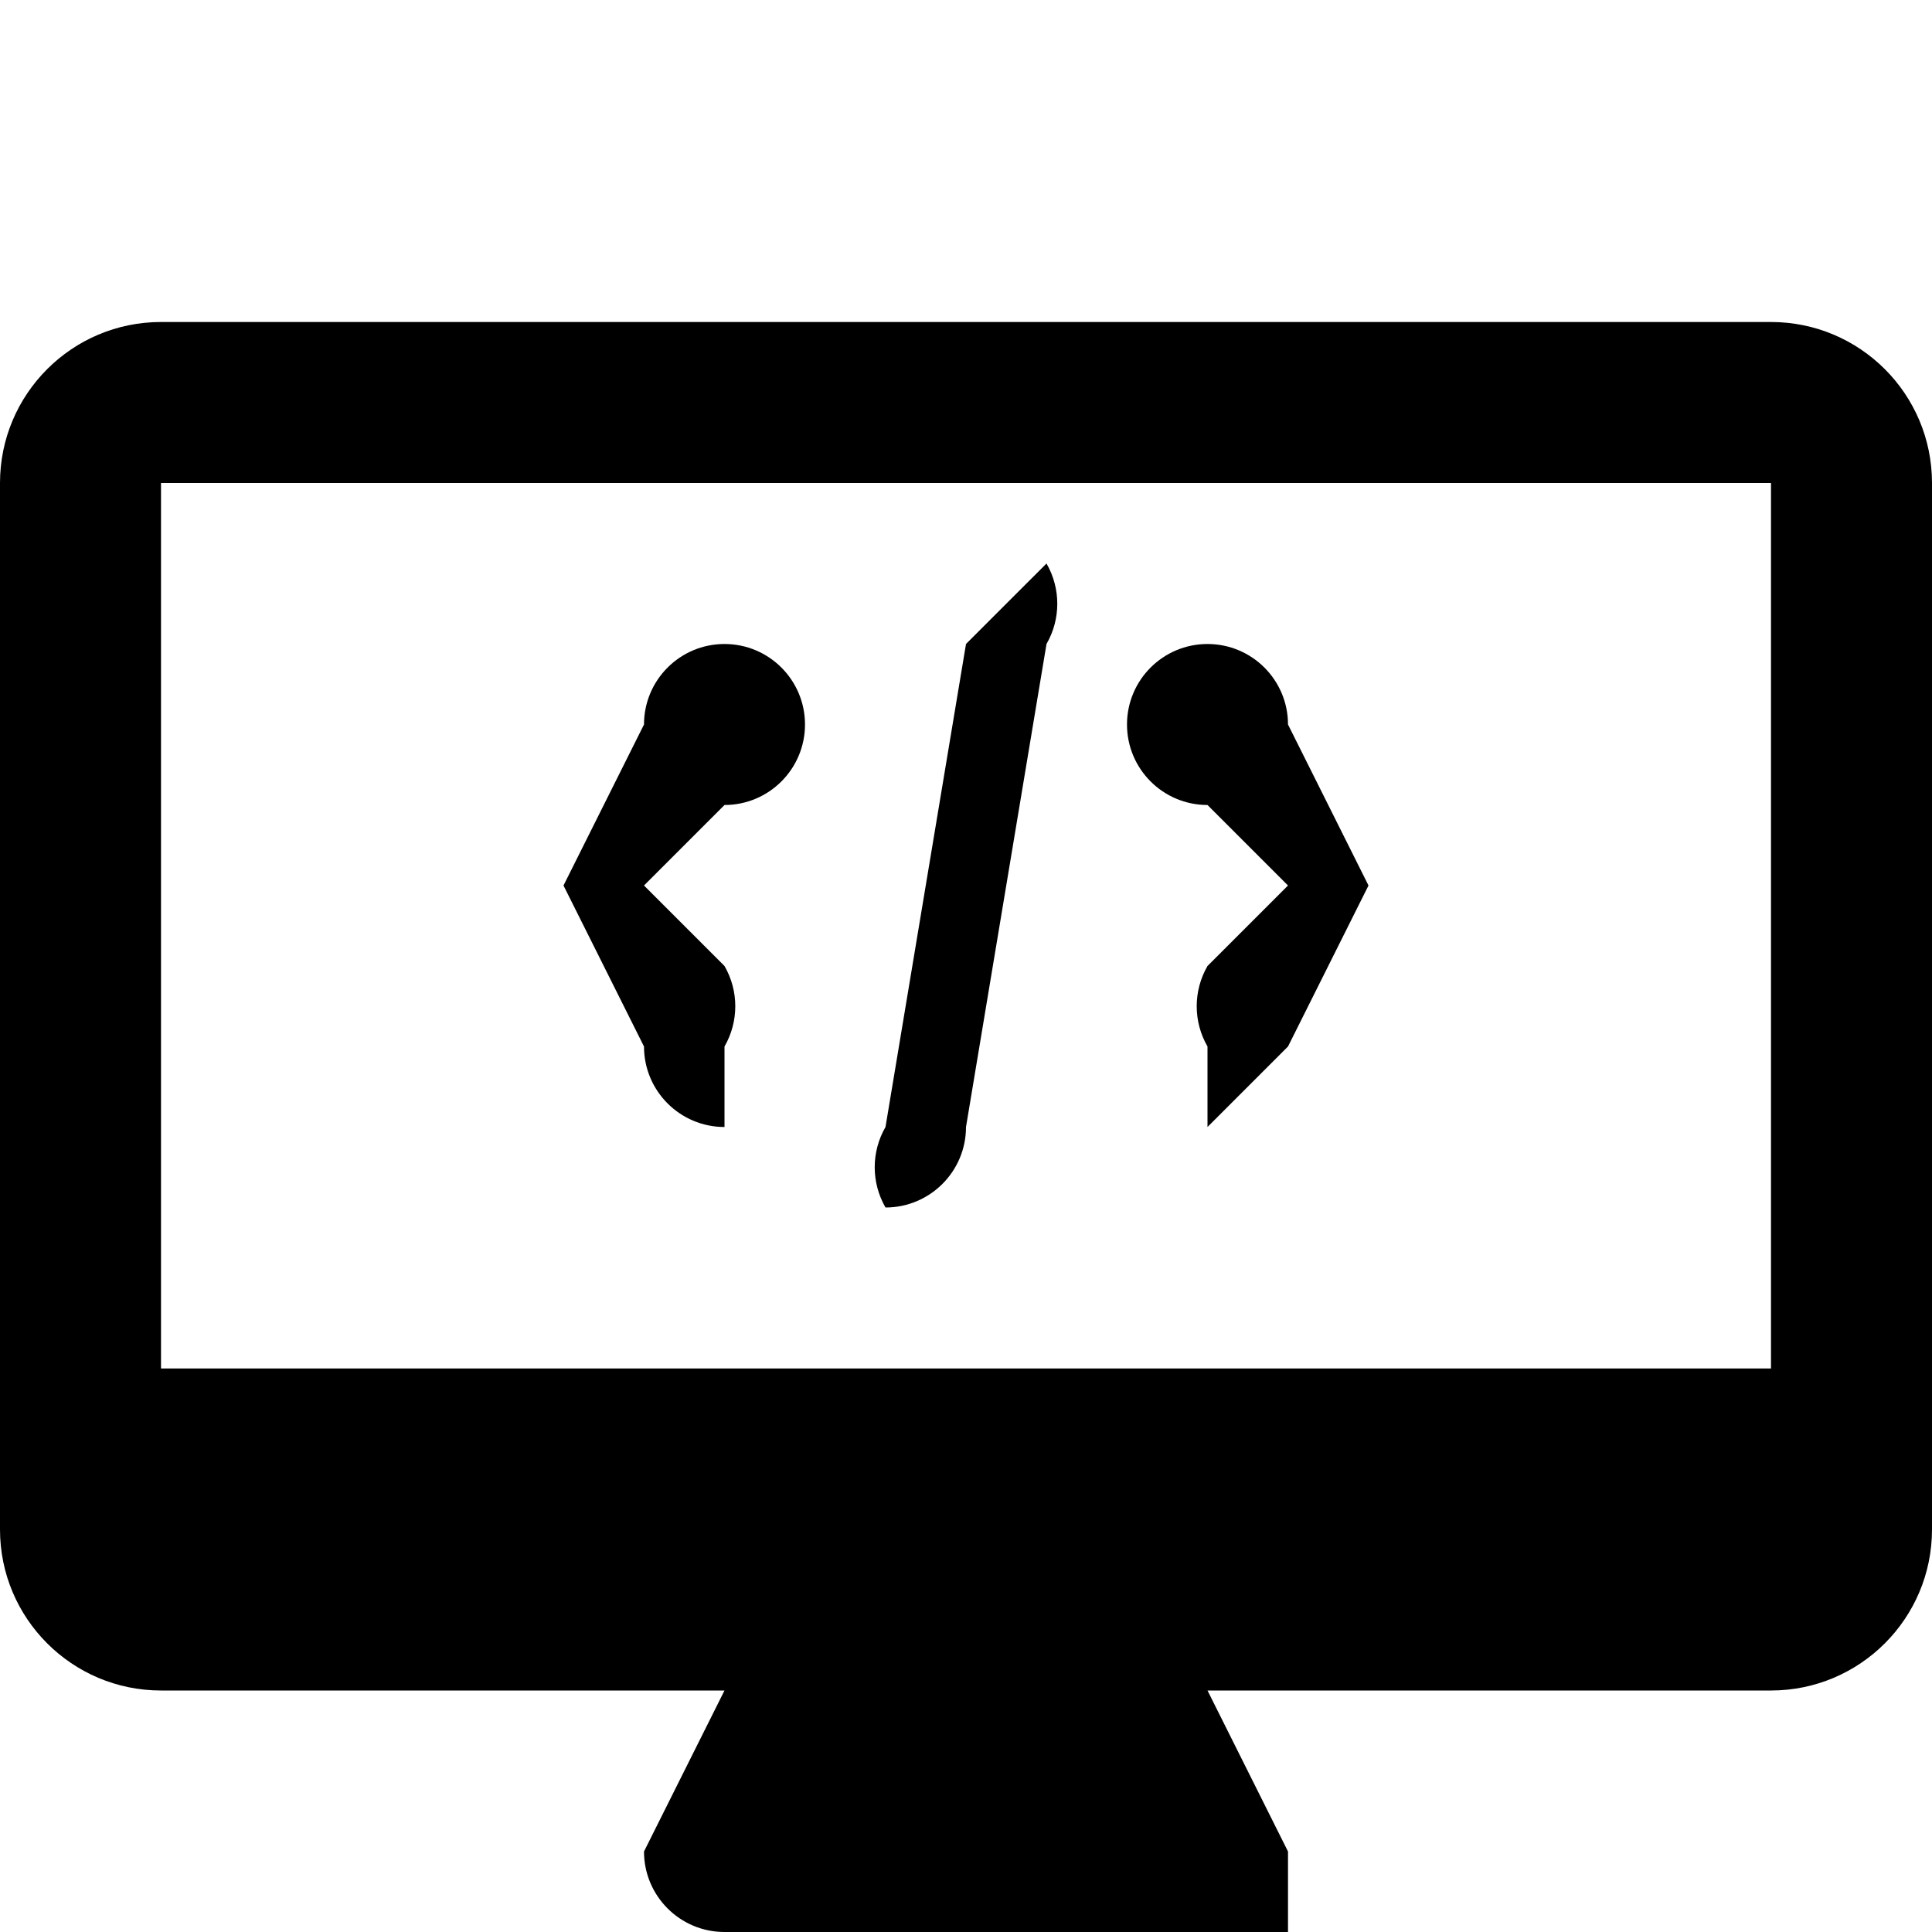
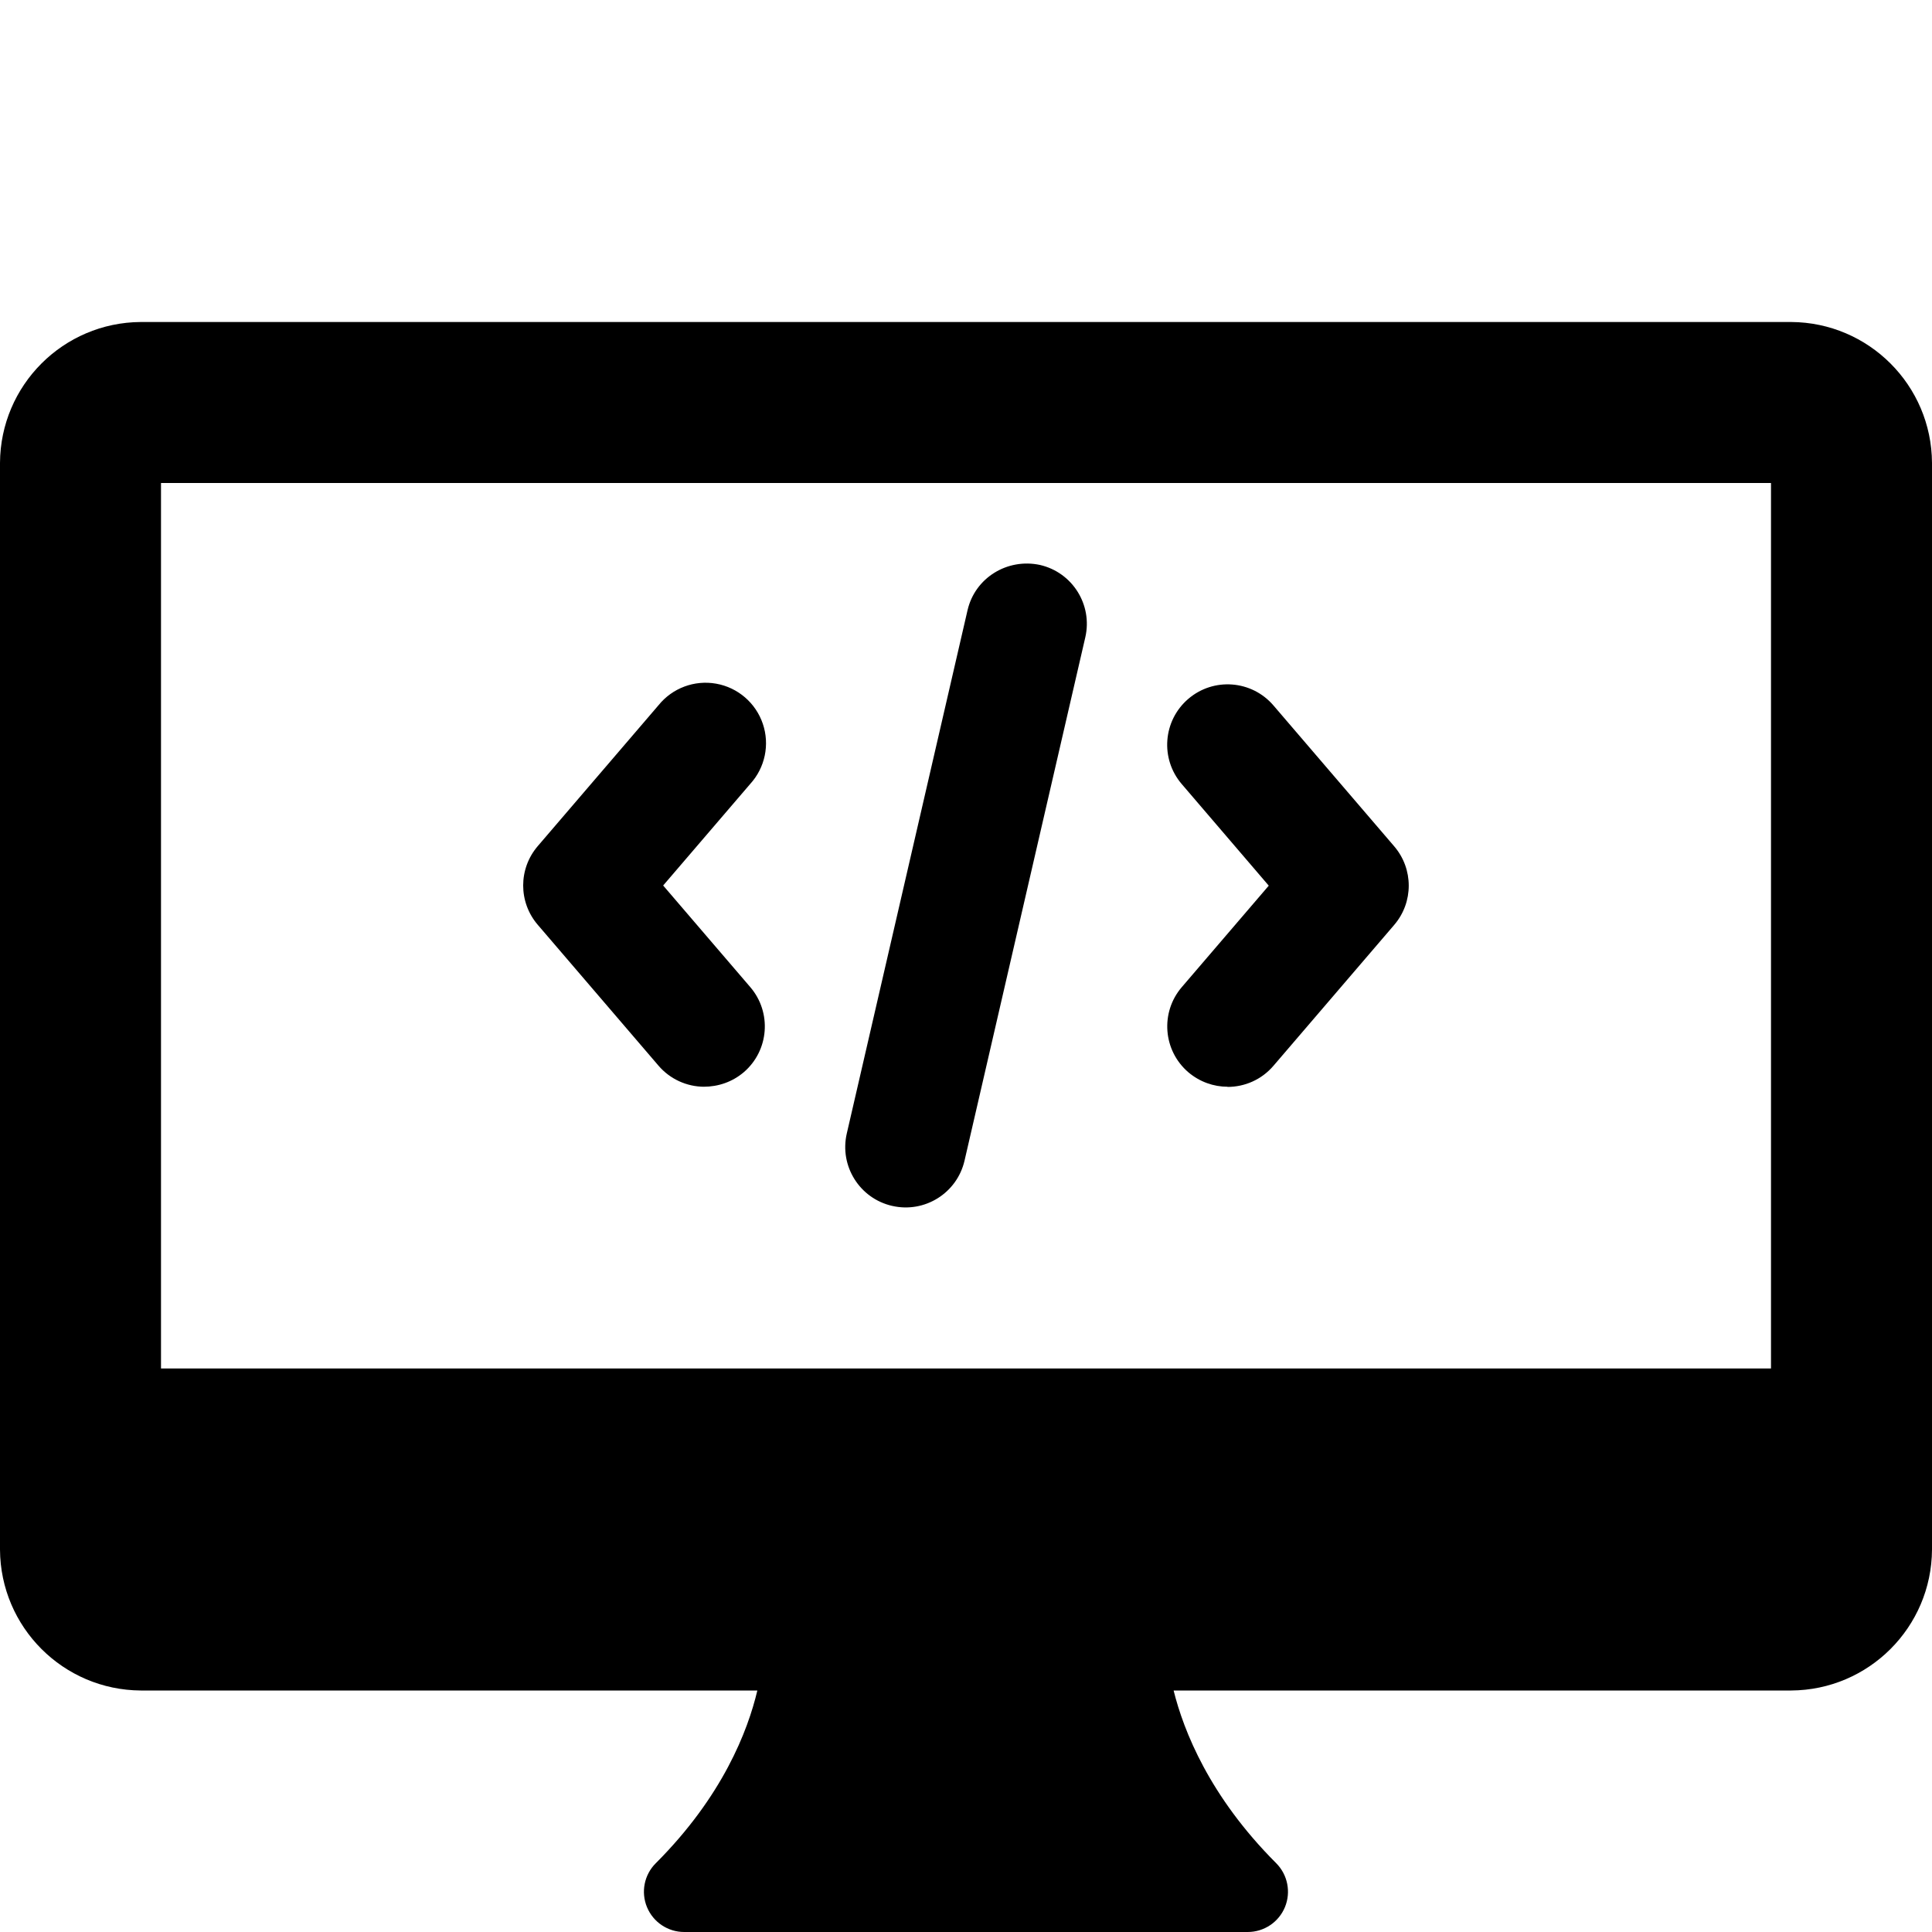
<svg xmlns="http://www.w3.org/2000/svg" viewBox="0 0 24 24">
-   <path d="M15 14v-1a1 1 0 010-1l1-1-1-1a1 1 0 111-1l1 2-1 2-1 1zm-6 0a1 1 0 01-1-1l-1-2 1-2a1 1 0 111 1l-1 1 1 1a1 1 0 010 1v1zm2 1a1 1 0 010-1l1-6 1-1a1 1 0 010 1l-1 6a1 1 0 01-1 1zM22 4H2a2 2 0 00-2 2v13a2 2 0 002 2h7l-1 2a1 1 0 001 1h7v-1l-1-2h7a2 2 0 002-2V6a2 2 0 00-2-2zm0 13H2V6h20z" />
+   <path d="M15.25 13.5c-.173 0-.346-.06-.488-.18a.75.75 0 0 1-.081-1.058l1.08-1.26L14.68 9.74a.75.75 0 1 1 1.139-.977l1.5 1.75a.75.75 0 0 1 0 .977l-1.5 1.75c-.148.173-.358.262-.57.262zm-6.5 0a.75.75 0 0 1-.57-.262l-1.5-1.75a.75.75 0 0 1 0-.977l1.5-1.75a.751.751 0 1 1 1.139.978L8.238 11l1.082 1.262a.75.75 0 0 1-.081 1.058c-.142.12-.316.18-.5.18zm2.332 1.48a.75.75 0 0 1-.563-.899l1.5-6.5c.093-.404.495-.65.9-.563a.75.75 0 0 1 .563.899l-1.5 6.5a.75.75 0 0 1-.899.563zM22.25 4H1.75A1.76 1.76 0 0 0 0 5.75v13.5A1.76 1.76 0 0 0 1.75 21h7.658c-.118.5-.43 1.314-1.262 2.146A.5.5 0 0 0 8.5 24h7a.5.5 0 0 0 .462-.309c.077-.187.034-.402-.108-.545-.83-.83-1.15-1.644-1.275-2.146h7.67A1.76 1.76 0 0 0 24 19.25V5.75A1.76 1.76 0 0 0 22.25 4zM22 17H2V6h20z" />
</svg>
